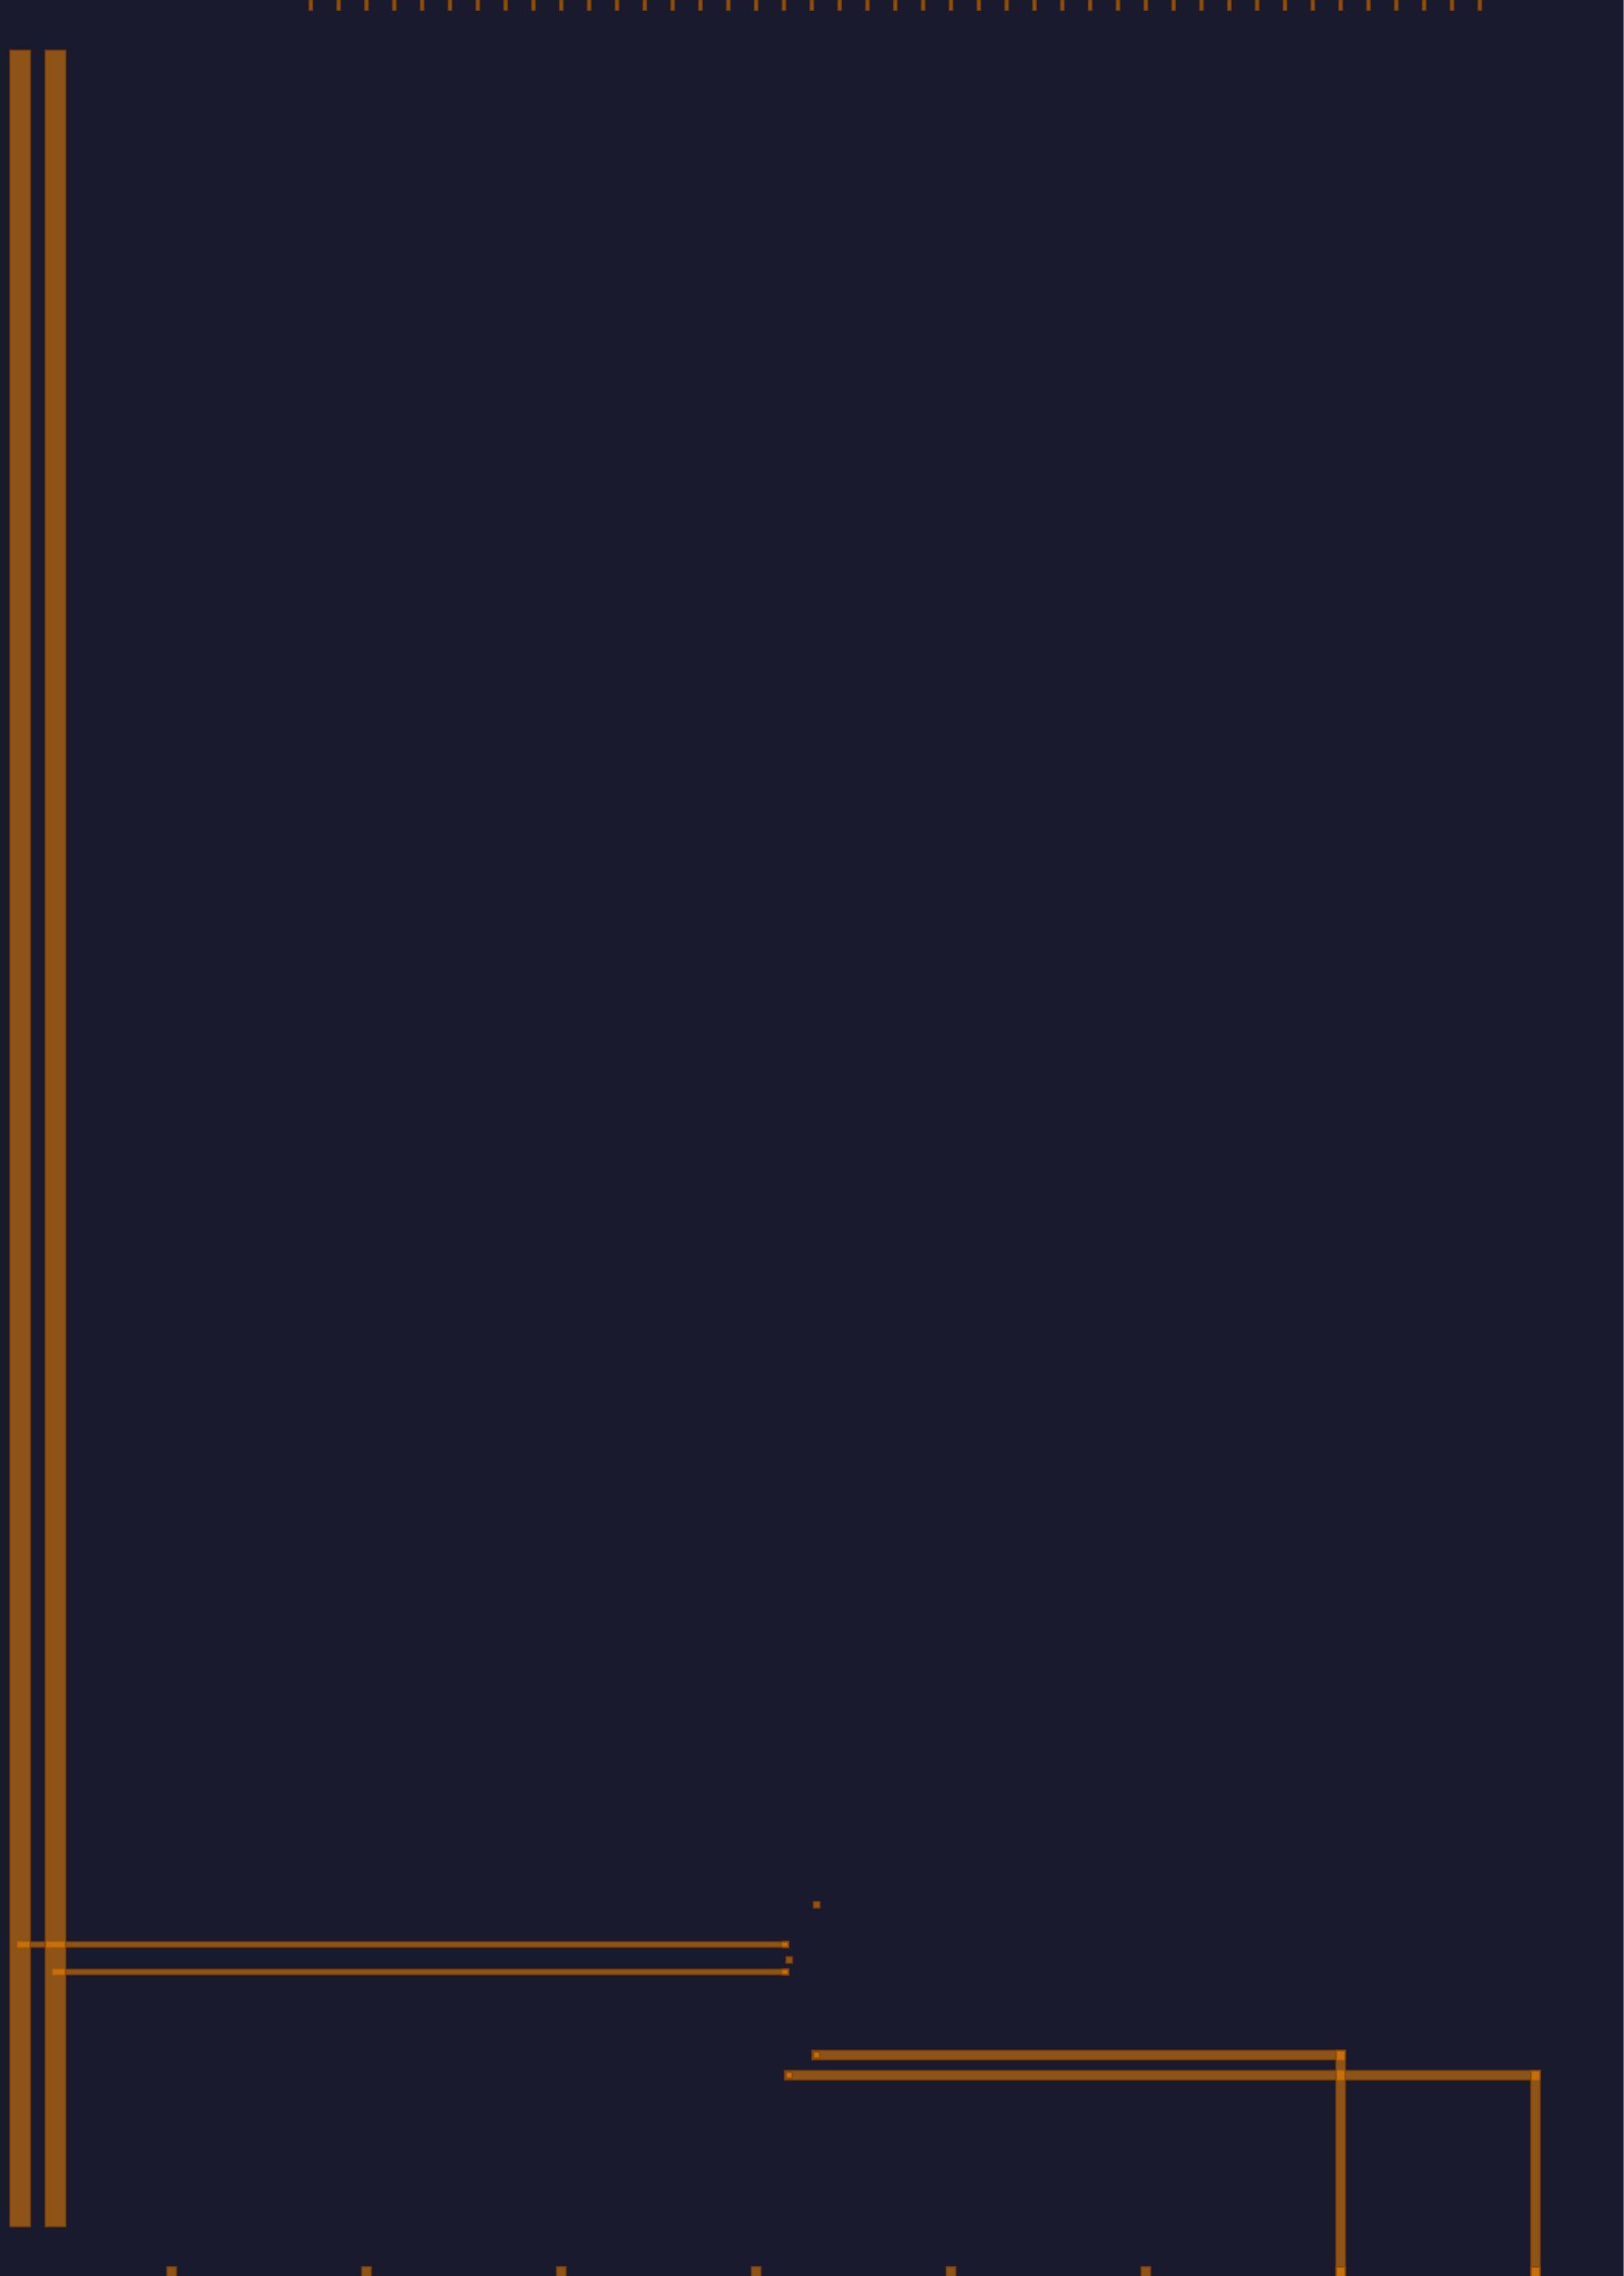
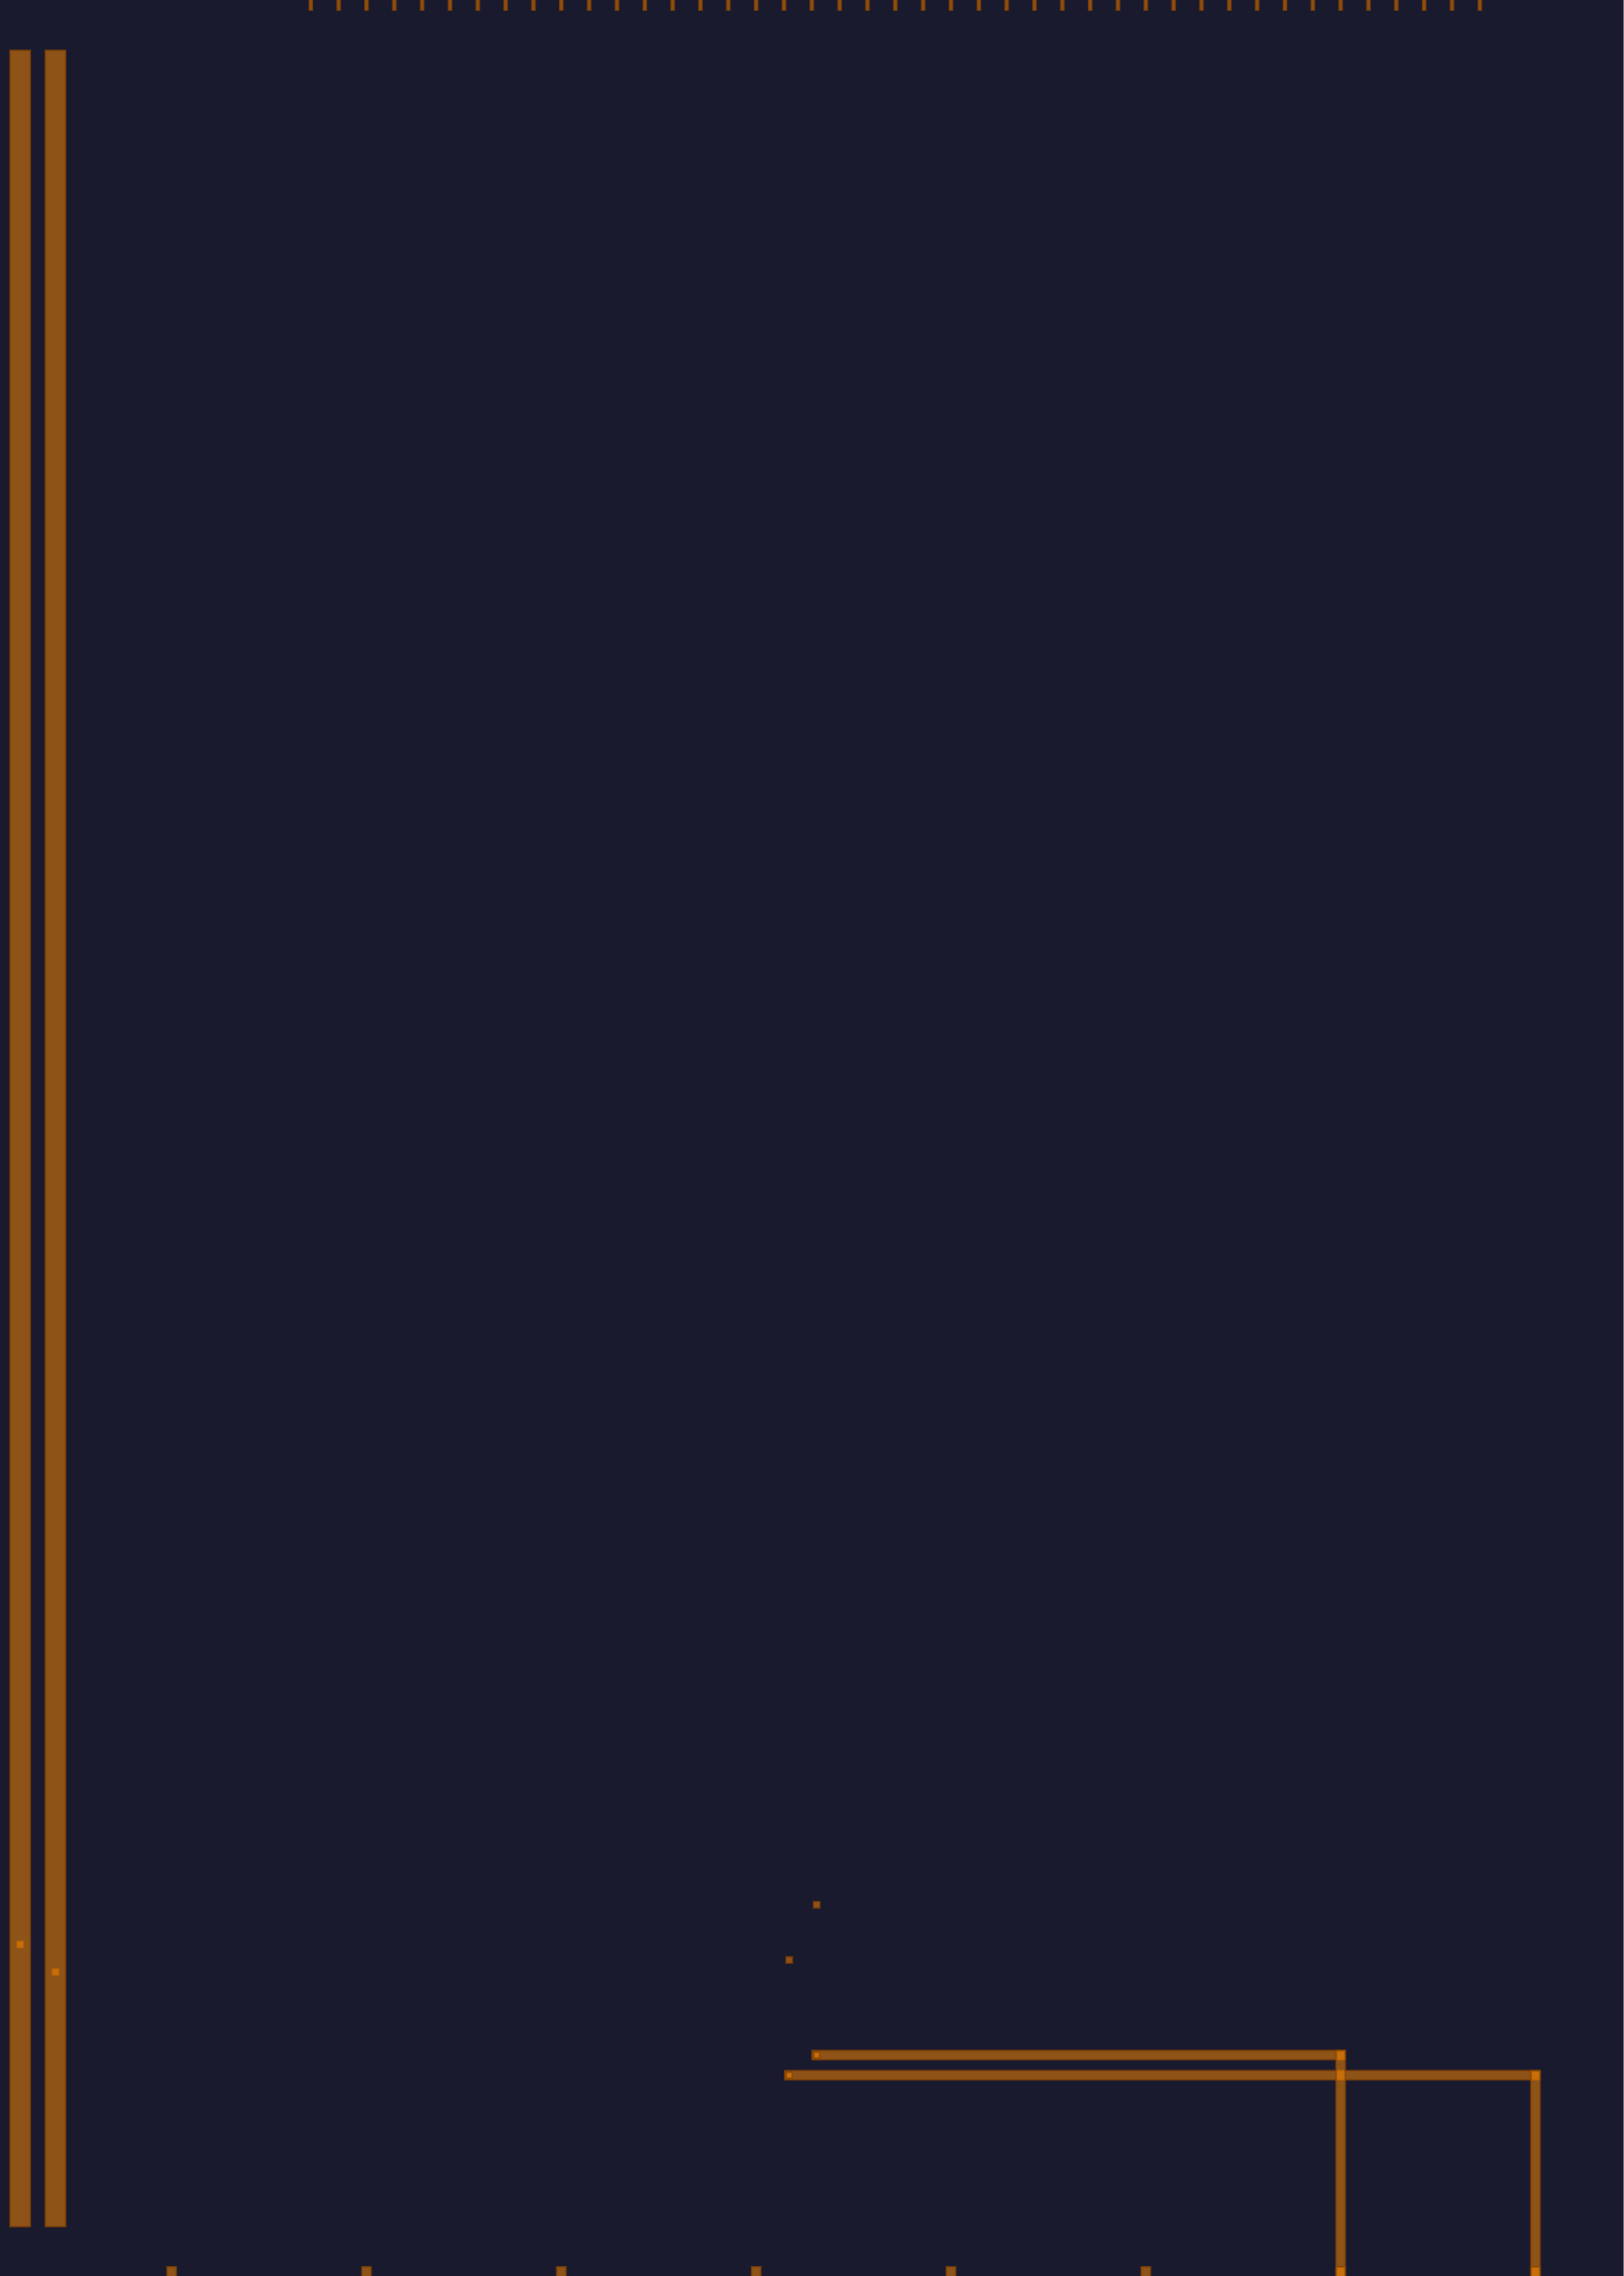
<svg xmlns="http://www.w3.org/2000/svg" width="483" height="677" viewBox="0 0 483 677">
  <rect width="483" height="677" fill="#1a1a2e" />
-   <rect x="232.80" y="577.50" width="1.80" height="1.80" fill="#ff8c00" fill-opacity="0.50" stroke="#884400" stroke-opacity="0.70" stroke-width="0.50" />
-   <rect x="5.25" y="577.65" width="229.20" height="1.50" fill="#ff8c00" fill-opacity="0.50" stroke="#884400" stroke-opacity="0.70" stroke-width="0.50" />
-   <rect x="232.80" y="585.66" width="1.80" height="1.80" fill="#ff8c00" fill-opacity="0.50" stroke="#884400" stroke-opacity="0.70" stroke-width="0.50" />
-   <rect x="15.75" y="585.81" width="218.70" height="1.50" fill="#ff8c00" fill-opacity="0.50" stroke="#884400" stroke-opacity="0.70" stroke-width="0.50" />
+   <rect x="5.10" y="577.50" width="1.80" height="1.80" fill="#ff8c00" fill-opacity="0.50" stroke="#884400" stroke-opacity="0.70" stroke-width="0.50" />
+   <rect x="15.60" y="585.66" width="1.80" height="1.80" fill="#ff8c00" fill-opacity="0.50" stroke="#884400" stroke-opacity="0.70" stroke-width="0.50" />
  <rect x="3.00" y="15.00" width="6.00" height="647.28" fill="#ff8c00" fill-opacity="0.50" stroke="#884400" stroke-opacity="0.70" stroke-width="0.50" />
  <rect x="13.50" y="15.00" width="6.00" height="647.28" fill="#ff8c00" fill-opacity="0.50" stroke="#884400" stroke-opacity="0.70" stroke-width="0.50" />
  <rect x="233.88" y="582.09" width="1.80" height="1.80" fill="#ff8c00" fill-opacity="0.50" stroke="#884400" stroke-opacity="0.70" stroke-width="0.50" />
  <rect x="242.04" y="565.68" width="1.80" height="1.80" fill="#ff8c00" fill-opacity="0.50" stroke="#884400" stroke-opacity="0.70" stroke-width="0.50" />
  <rect x="233.43" y="615.93" width="224.70" height="2.70" fill="#ff8c00" fill-opacity="0.50" stroke="#884400" stroke-opacity="0.70" stroke-width="0.50" />
  <rect x="233.88" y="616.38" width="1.80" height="1.80" fill="#ff8c00" fill-opacity="0.50" stroke="#884400" stroke-opacity="0.70" stroke-width="0.50" />
  <rect x="455.43" y="615.93" width="2.70" height="61.35" fill="#ff8c00" fill-opacity="0.50" stroke="#884400" stroke-opacity="0.70" stroke-width="0.50" />
  <rect x="241.59" y="609.93" width="158.58" height="2.70" fill="#ff8c00" fill-opacity="0.50" stroke="#884400" stroke-opacity="0.70" stroke-width="0.50" />
  <rect x="242.04" y="610.38" width="1.80" height="1.80" fill="#ff8c00" fill-opacity="0.50" stroke="#884400" stroke-opacity="0.70" stroke-width="0.50" />
  <rect x="397.47" y="609.93" width="2.70" height="67.35" fill="#ff8c00" fill-opacity="0.50" stroke="#884400" stroke-opacity="0.70" stroke-width="0.50" />
  <rect x="455.43" y="674.28" width="2.70" height="3.00" fill="#ff8c00" fill-opacity="0.50" stroke="#884400" stroke-opacity="0.70" stroke-width="0.50" />
  <rect x="397.47" y="674.28" width="2.70" height="3.00" fill="#ff8c00" fill-opacity="0.50" stroke="#884400" stroke-opacity="0.70" stroke-width="0.50" />
  <rect x="339.51" y="674.28" width="2.70" height="3.00" fill="#ff8c00" fill-opacity="0.50" stroke="#884400" stroke-opacity="0.70" stroke-width="0.50" />
  <rect x="281.55" y="674.28" width="2.70" height="3.00" fill="#ff8c00" fill-opacity="0.50" stroke="#884400" stroke-opacity="0.70" stroke-width="0.50" />
  <rect x="223.59" y="674.28" width="2.70" height="3.00" fill="#ff8c00" fill-opacity="0.50" stroke="#884400" stroke-opacity="0.70" stroke-width="0.50" />
  <rect x="165.63" y="674.28" width="2.70" height="3.00" fill="#ff8c00" fill-opacity="0.50" stroke="#884400" stroke-opacity="0.70" stroke-width="0.50" />
  <rect x="107.67" y="674.28" width="2.70" height="3.00" fill="#ff8c00" fill-opacity="0.50" stroke="#884400" stroke-opacity="0.70" stroke-width="0.50" />
  <rect x="49.71" y="674.28" width="2.70" height="3.00" fill="#ff8c00" fill-opacity="0.50" stroke="#884400" stroke-opacity="0.70" stroke-width="0.50" />
  <rect x="431.49" y="0.00" width="0.90" height="3.00" fill="#ff8c00" fill-opacity="0.50" stroke="#884400" stroke-opacity="0.70" stroke-width="0.50" />
  <rect x="439.77" y="0.00" width="0.90" height="3.00" fill="#ff8c00" fill-opacity="0.50" stroke="#884400" stroke-opacity="0.70" stroke-width="0.50" />
  <rect x="423.21" y="0.00" width="0.90" height="3.00" fill="#ff8c00" fill-opacity="0.50" stroke="#884400" stroke-opacity="0.70" stroke-width="0.50" />
  <rect x="414.93" y="0.00" width="0.90" height="3.00" fill="#ff8c00" fill-opacity="0.50" stroke="#884400" stroke-opacity="0.70" stroke-width="0.50" />
  <rect x="282.45" y="0.00" width="0.90" height="3.00" fill="#ff8c00" fill-opacity="0.50" stroke="#884400" stroke-opacity="0.70" stroke-width="0.50" />
  <rect x="348.69" y="0.00" width="0.90" height="3.00" fill="#ff8c00" fill-opacity="0.50" stroke="#884400" stroke-opacity="0.70" stroke-width="0.50" />
  <rect x="216.21" y="0.00" width="0.90" height="3.00" fill="#ff8c00" fill-opacity="0.50" stroke="#884400" stroke-opacity="0.70" stroke-width="0.50" />
  <rect x="149.97" y="0.00" width="0.90" height="3.00" fill="#ff8c00" fill-opacity="0.50" stroke="#884400" stroke-opacity="0.70" stroke-width="0.50" />
  <rect x="406.65" y="0.00" width="0.90" height="3.00" fill="#ff8c00" fill-opacity="0.50" stroke="#884400" stroke-opacity="0.70" stroke-width="0.50" />
  <rect x="274.17" y="0.00" width="0.90" height="3.00" fill="#ff8c00" fill-opacity="0.50" stroke="#884400" stroke-opacity="0.70" stroke-width="0.50" />
  <rect x="340.41" y="0.00" width="0.90" height="3.00" fill="#ff8c00" fill-opacity="0.50" stroke="#884400" stroke-opacity="0.70" stroke-width="0.50" />
  <rect x="207.93" y="0.00" width="0.90" height="3.00" fill="#ff8c00" fill-opacity="0.50" stroke="#884400" stroke-opacity="0.70" stroke-width="0.50" />
  <rect x="141.69" y="0.00" width="0.90" height="3.00" fill="#ff8c00" fill-opacity="0.50" stroke="#884400" stroke-opacity="0.70" stroke-width="0.50" />
  <rect x="398.37" y="0.00" width="0.90" height="3.00" fill="#ff8c00" fill-opacity="0.50" stroke="#884400" stroke-opacity="0.70" stroke-width="0.50" />
  <rect x="265.89" y="0.00" width="0.90" height="3.00" fill="#ff8c00" fill-opacity="0.50" stroke="#884400" stroke-opacity="0.70" stroke-width="0.50" />
  <rect x="332.13" y="0.00" width="0.90" height="3.00" fill="#ff8c00" fill-opacity="0.50" stroke="#884400" stroke-opacity="0.70" stroke-width="0.50" />
  <rect x="199.65" y="0.00" width="0.90" height="3.00" fill="#ff8c00" fill-opacity="0.50" stroke="#884400" stroke-opacity="0.70" stroke-width="0.50" />
  <rect x="133.41" y="0.00" width="0.90" height="3.00" fill="#ff8c00" fill-opacity="0.50" stroke="#884400" stroke-opacity="0.70" stroke-width="0.50" />
  <rect x="390.09" y="0.00" width="0.90" height="3.00" fill="#ff8c00" fill-opacity="0.50" stroke="#884400" stroke-opacity="0.70" stroke-width="0.50" />
  <rect x="257.61" y="0.00" width="0.90" height="3.00" fill="#ff8c00" fill-opacity="0.50" stroke="#884400" stroke-opacity="0.70" stroke-width="0.50" />
  <rect x="323.85" y="0.00" width="0.90" height="3.00" fill="#ff8c00" fill-opacity="0.50" stroke="#884400" stroke-opacity="0.70" stroke-width="0.50" />
  <rect x="191.37" y="0.00" width="0.90" height="3.00" fill="#ff8c00" fill-opacity="0.50" stroke="#884400" stroke-opacity="0.70" stroke-width="0.50" />
  <rect x="125.13" y="0.00" width="0.90" height="3.00" fill="#ff8c00" fill-opacity="0.50" stroke="#884400" stroke-opacity="0.70" stroke-width="0.50" />
  <rect x="381.81" y="0.00" width="0.90" height="3.00" fill="#ff8c00" fill-opacity="0.50" stroke="#884400" stroke-opacity="0.70" stroke-width="0.50" />
  <rect x="249.33" y="0.00" width="0.90" height="3.00" fill="#ff8c00" fill-opacity="0.50" stroke="#884400" stroke-opacity="0.70" stroke-width="0.50" />
  <rect x="315.57" y="0.00" width="0.90" height="3.00" fill="#ff8c00" fill-opacity="0.50" stroke="#884400" stroke-opacity="0.70" stroke-width="0.50" />
  <rect x="183.09" y="0.00" width="0.90" height="3.00" fill="#ff8c00" fill-opacity="0.50" stroke="#884400" stroke-opacity="0.70" stroke-width="0.50" />
  <rect x="116.85" y="0.00" width="0.90" height="3.00" fill="#ff8c00" fill-opacity="0.50" stroke="#884400" stroke-opacity="0.70" stroke-width="0.50" />
  <rect x="373.53" y="0.00" width="0.90" height="3.00" fill="#ff8c00" fill-opacity="0.50" stroke="#884400" stroke-opacity="0.70" stroke-width="0.50" />
  <rect x="241.05" y="0.00" width="0.90" height="3.00" fill="#ff8c00" fill-opacity="0.50" stroke="#884400" stroke-opacity="0.70" stroke-width="0.50" />
  <rect x="307.29" y="0.00" width="0.90" height="3.00" fill="#ff8c00" fill-opacity="0.50" stroke="#884400" stroke-opacity="0.70" stroke-width="0.50" />
  <rect x="174.81" y="0.00" width="0.90" height="3.00" fill="#ff8c00" fill-opacity="0.50" stroke="#884400" stroke-opacity="0.70" stroke-width="0.50" />
  <rect x="108.57" y="0.00" width="0.90" height="3.00" fill="#ff8c00" fill-opacity="0.50" stroke="#884400" stroke-opacity="0.70" stroke-width="0.50" />
  <rect x="365.25" y="0.00" width="0.90" height="3.00" fill="#ff8c00" fill-opacity="0.50" stroke="#884400" stroke-opacity="0.70" stroke-width="0.50" />
  <rect x="232.77" y="0.00" width="0.90" height="3.00" fill="#ff8c00" fill-opacity="0.50" stroke="#884400" stroke-opacity="0.70" stroke-width="0.50" />
  <rect x="299.01" y="0.00" width="0.90" height="3.00" fill="#ff8c00" fill-opacity="0.50" stroke="#884400" stroke-opacity="0.70" stroke-width="0.50" />
  <rect x="166.53" y="0.00" width="0.90" height="3.00" fill="#ff8c00" fill-opacity="0.50" stroke="#884400" stroke-opacity="0.70" stroke-width="0.50" />
  <rect x="100.29" y="0.00" width="0.90" height="3.00" fill="#ff8c00" fill-opacity="0.50" stroke="#884400" stroke-opacity="0.70" stroke-width="0.50" />
  <rect x="356.97" y="0.00" width="0.90" height="3.00" fill="#ff8c00" fill-opacity="0.50" stroke="#884400" stroke-opacity="0.70" stroke-width="0.50" />
  <rect x="224.49" y="0.00" width="0.90" height="3.00" fill="#ff8c00" fill-opacity="0.50" stroke="#884400" stroke-opacity="0.70" stroke-width="0.50" />
  <rect x="290.73" y="0.00" width="0.90" height="3.00" fill="#ff8c00" fill-opacity="0.50" stroke="#884400" stroke-opacity="0.70" stroke-width="0.50" />
  <rect x="158.25" y="0.00" width="0.90" height="3.00" fill="#ff8c00" fill-opacity="0.50" stroke="#884400" stroke-opacity="0.70" stroke-width="0.50" />
  <rect x="92.01" y="0.00" width="0.90" height="3.00" fill="#ff8c00" fill-opacity="0.50" stroke="#884400" stroke-opacity="0.70" stroke-width="0.50" />
</svg>
